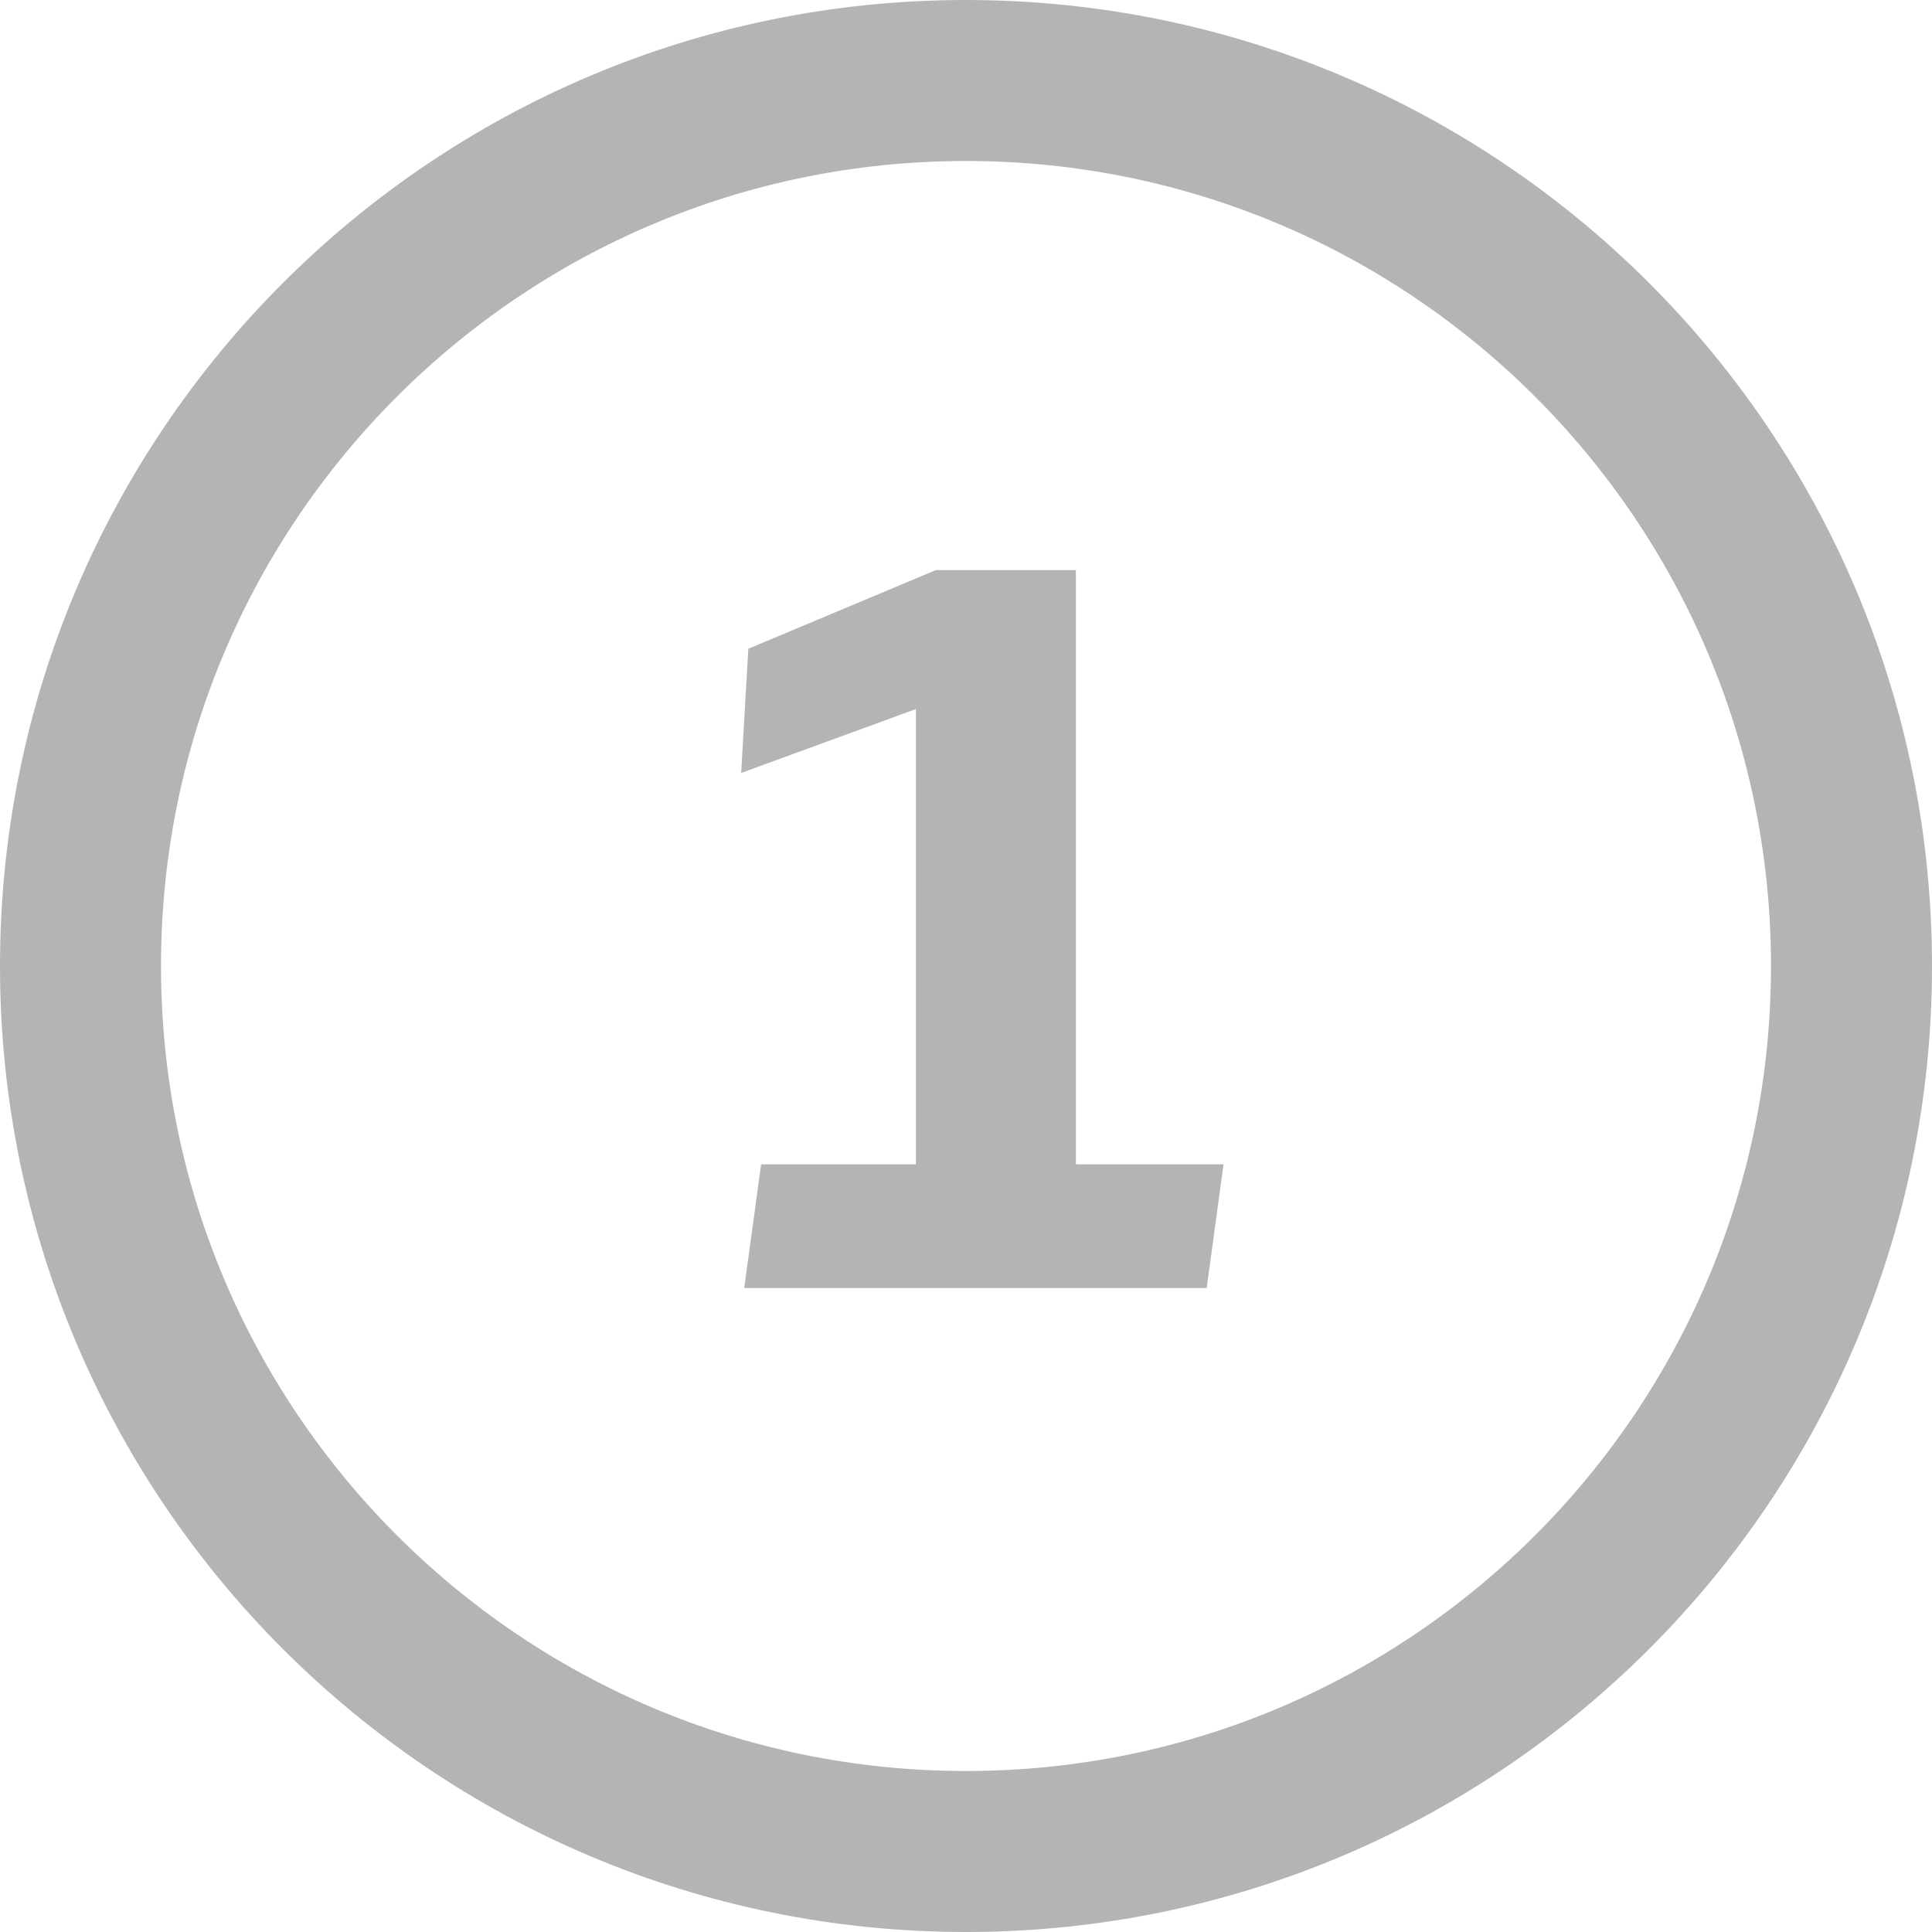
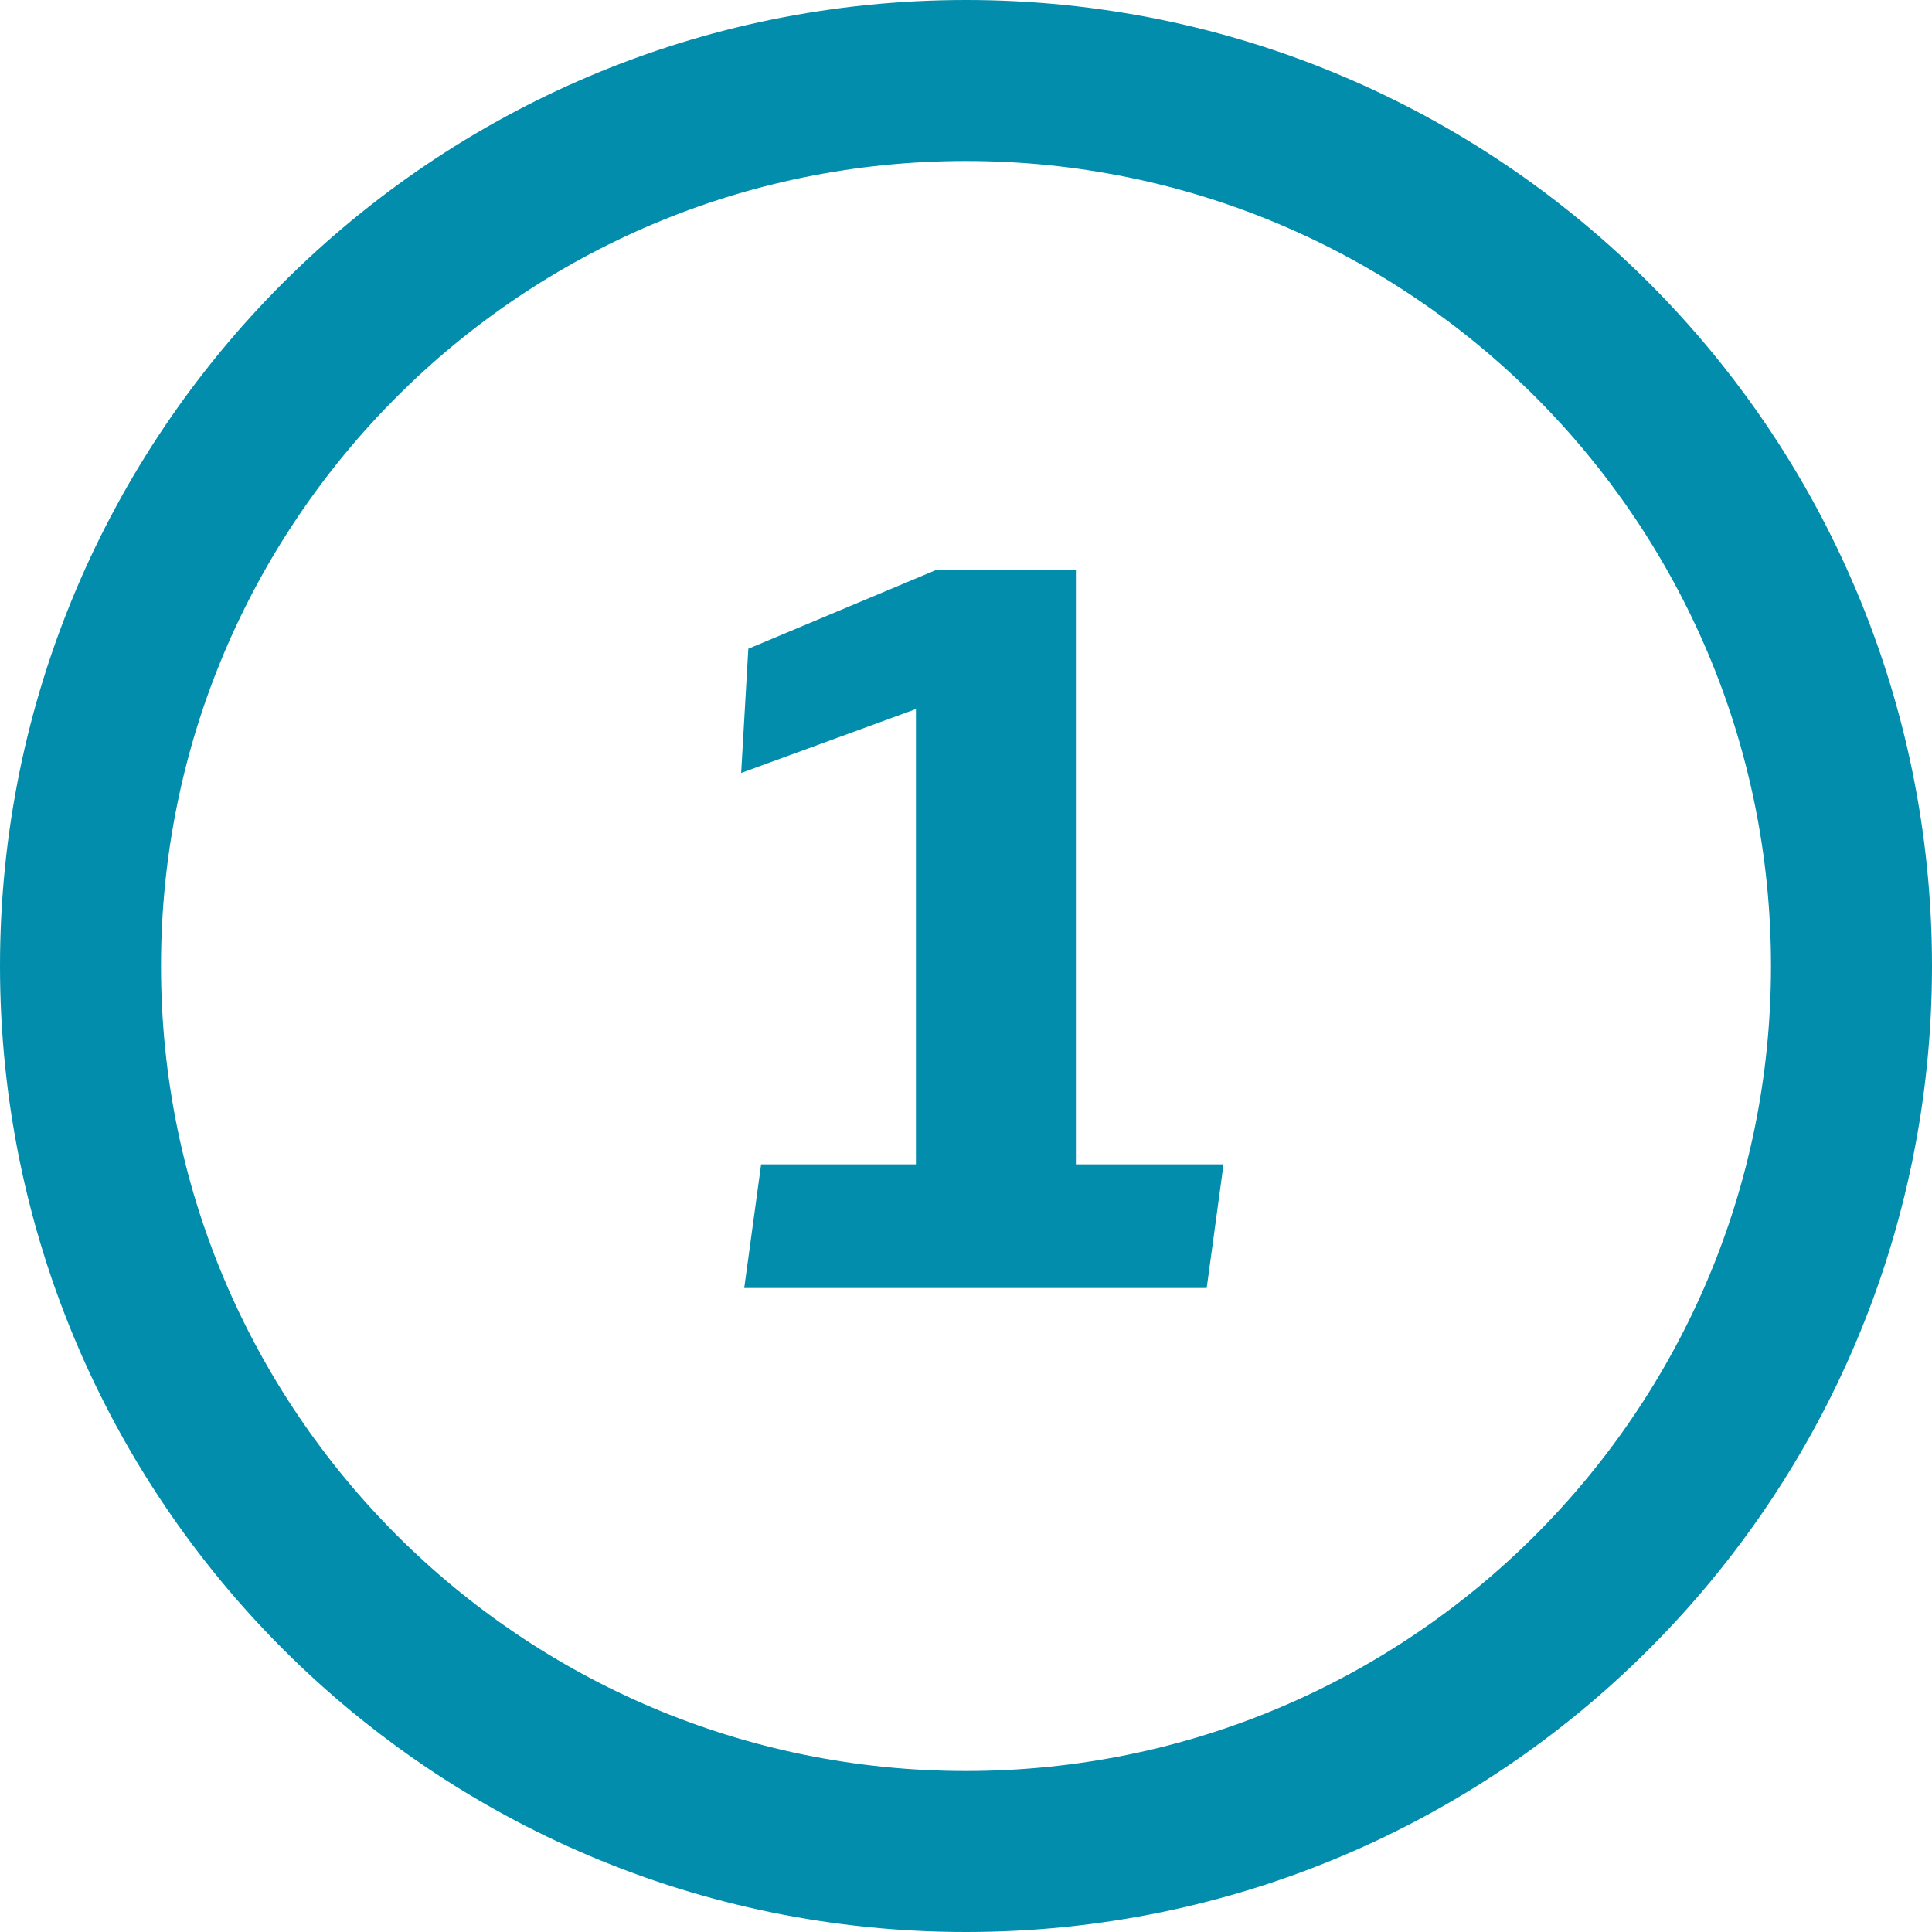
<svg xmlns="http://www.w3.org/2000/svg" width="24px" height="24px" viewBox="0 0 24 24" version="1.1">
-   <defs />
-   <g id="Components" stroke="none" stroke-width="1" fill="none" fill-rule="evenodd" opacity="0.5">
-     <g id="Toolkit-Documentation:-Components" transform="translate(-537, -1159)">
-       <g id="Button-&amp;-Indicatiors" transform="translate(534, 1003)">
-         <g id="Badge" transform="translate(3, 142)">
-           <g id="baseline-color_lens-24px-copy" transform="translate(0, 14)">
+   <g id="Components" stroke="none" stroke-width="1" fill="none" fill-rule="evenodd">
+     <g id="Toolkit-Documentation:-Components" transform="translate(-537, -1235)">
+       <g id="Button-&amp;-Indicatiors" transform="translate(537, 1003)">
+         <g id="Badge" transform="translate(0, 218)">
+           <g id="icn_badge" transform="translate(0, 14)">
            <polygon id="Shape" points="0 0 24 0 24 24 0 24" />
-             <circle id="Oval" stroke="#696969" stroke-width="2" cx="12" cy="12" r="11" />
-             <polygon id="↳-1-to-2-Characters" fill="#696969" points="9.207 9.602 9.296 8.059 11.625 7.082 13.365 7.082 13.365 14.464 15.199 14.464 14.99 16 9.245 16 9.455 14.464 11.378 14.464 11.378 8.808" />
+             <circle id="Oval" stroke="#018DAB" stroke-width="2" cx="12" cy="12" r="11" />
+             <polygon id="↳-1-to-2-Characters" fill="#018DAB" points="9.207 9.602 9.296 8.059 11.625 7.082 13.365 7.082 13.365 14.464 15.199 14.464 14.99 16 9.245 16 9.455 14.464 11.378 14.464 11.378 8.808" />
          </g>
        </g>
      </g>
    </g>
  </g>
</svg>
